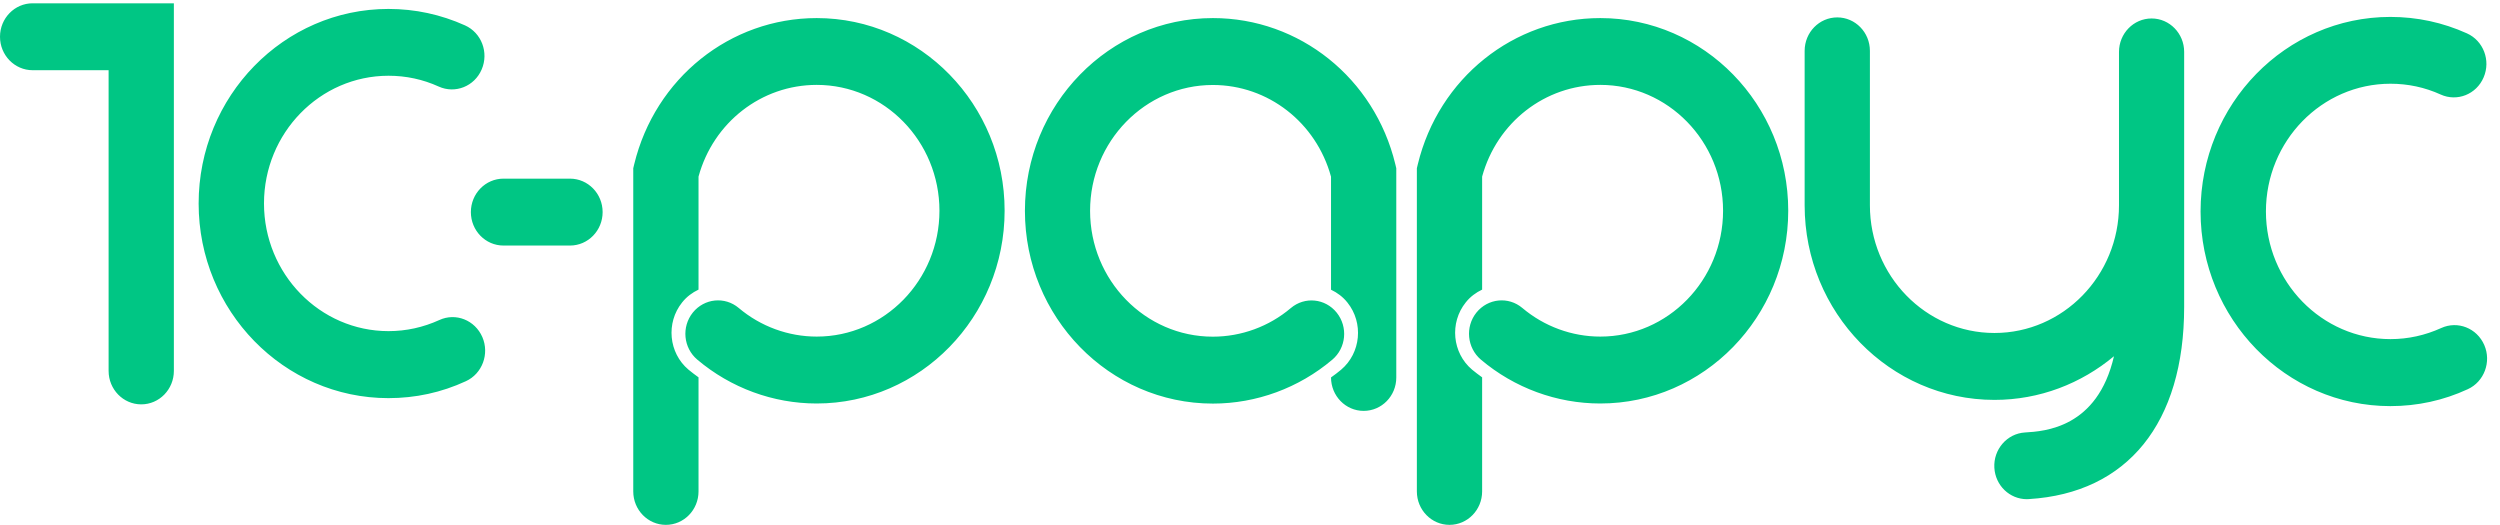
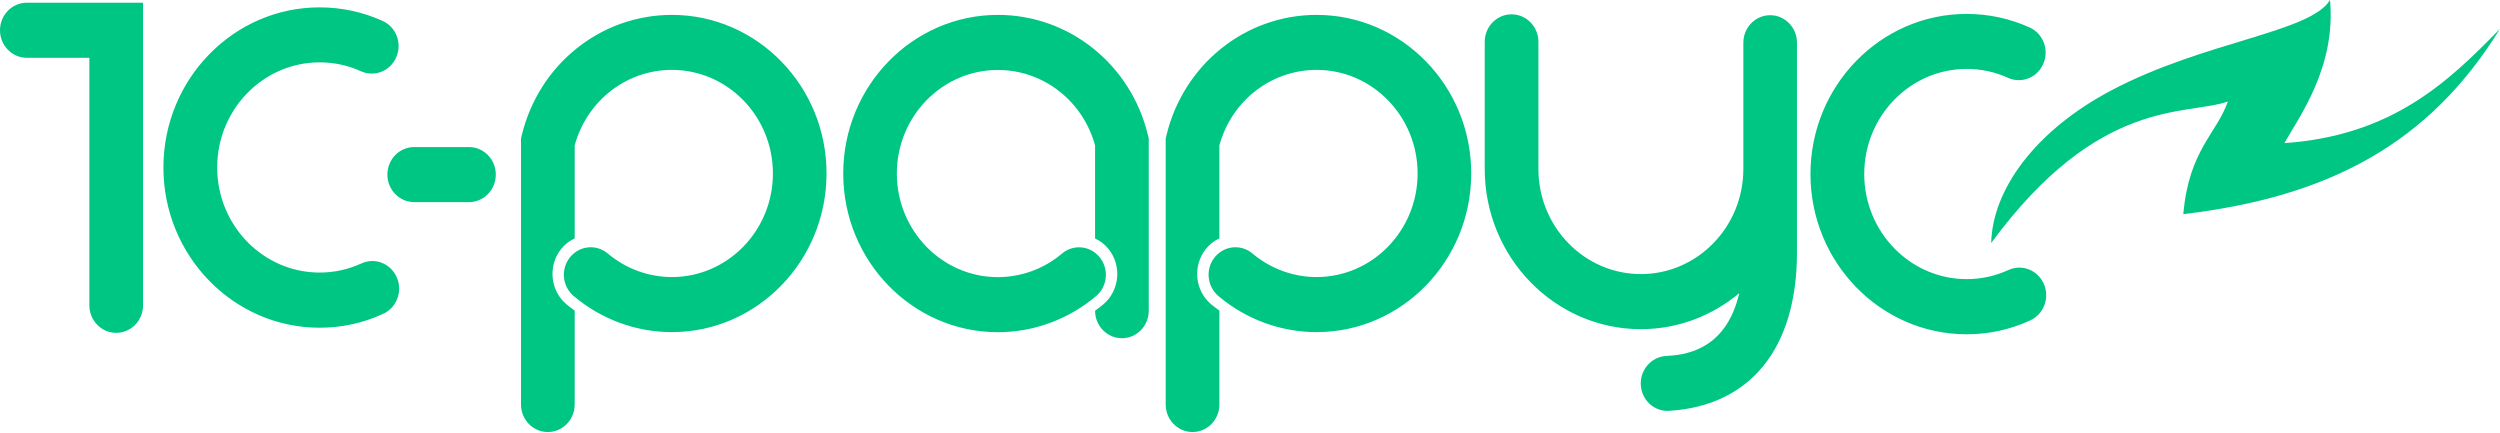
- <svg xmlns="http://www.w3.org/2000/svg" width="181" height="38" viewBox="0 0 181 38" fill="none">
-   <path d="M0 2.661C0 3.999 1.058 5.083 2.362 5.083H7.863V26.854C7.863 28.192 8.921 29.276 10.226 29.276C11.531 29.276 12.588 28.192 12.588 26.854V0.239H2.362C1.058 0.239 0 1.323 0 2.661ZM87.816 1.309C80.309 1.309 74.204 7.569 74.204 15.264C74.204 22.96 80.309 29.22 87.816 29.22C90.961 29.22 94.031 28.093 96.455 26.044C97.465 25.192 97.609 23.671 96.778 22.636C95.947 21.601 94.463 21.453 93.454 22.305C91.874 23.643 89.869 24.375 87.809 24.375C82.905 24.375 78.922 20.285 78.922 15.264C78.922 10.237 82.912 6.153 87.809 6.153C91.813 6.153 95.294 8.871 96.366 12.793V14.849V17.081V20.975C96.812 21.186 97.224 21.489 97.554 21.904C98.735 23.376 98.529 25.558 97.094 26.769C96.86 26.967 96.613 27.15 96.366 27.326C96.366 28.663 97.423 29.748 98.728 29.748C100.033 29.748 101.091 28.671 101.091 27.333V17.074V14.842V12.181L101.022 11.892C99.518 5.661 94.086 1.309 87.816 1.309ZM115.863 1.309C109.593 1.309 104.161 5.661 102.65 11.892L102.581 12.181V14.842V17.074V35.578C102.581 36.916 103.639 38 104.943 38C106.248 38 107.306 36.916 107.306 35.578V27.319C107.059 27.136 106.811 26.96 106.578 26.762C105.143 25.551 104.937 23.369 106.118 21.897C106.447 21.482 106.859 21.179 107.306 20.968V17.074V14.842V12.786C108.377 8.864 111.859 6.146 115.863 6.146C120.766 6.146 124.75 10.237 124.75 15.257C124.75 20.285 120.759 24.369 115.863 24.369C113.809 24.369 111.804 23.636 110.218 22.298C109.208 21.446 107.725 21.601 106.894 22.629C106.063 23.664 106.214 25.185 107.217 26.037C109.641 28.086 112.711 29.213 115.856 29.213C123.362 29.213 129.468 22.953 129.468 15.257C129.474 7.569 123.369 1.309 115.863 1.309ZM59.13 1.309C52.86 1.309 47.428 5.661 45.917 11.892L45.848 12.181V14.842V17.074V35.578C45.848 36.916 46.906 38 48.21 38C49.515 38 50.573 36.916 50.573 35.578V27.319C50.326 27.136 50.078 26.96 49.845 26.762C48.41 25.551 48.203 23.369 49.385 21.897C49.714 21.482 50.126 21.179 50.573 20.968V17.074V14.842V12.786C51.644 8.864 55.126 6.146 59.13 6.146C64.033 6.146 68.016 10.237 68.016 15.257C68.016 20.285 64.026 24.369 59.13 24.369C57.076 24.369 55.071 23.636 53.485 22.298C52.475 21.446 50.992 21.601 50.161 22.629C49.33 23.664 49.474 25.185 50.484 26.037C52.908 28.086 55.978 29.213 59.123 29.213C66.629 29.213 72.734 22.953 72.734 15.257C72.741 7.569 66.636 1.309 59.13 1.309ZM41.267 12.934H36.453C35.148 12.934 34.091 14.018 34.091 15.356C34.091 16.694 35.148 17.778 36.453 17.778H41.267C42.572 17.778 43.63 16.694 43.63 15.356C43.63 14.018 42.572 12.934 41.267 12.934ZM155.777 1.337C154.472 1.337 153.415 2.422 153.415 3.759V11.906V14.863C153.415 19.961 149.37 24.108 144.398 24.108C139.426 24.108 135.381 19.961 135.381 14.863V3.682C135.381 2.344 134.323 1.26 133.018 1.26C131.713 1.26 130.656 2.344 130.656 3.682V14.863C130.656 22.629 136.823 28.952 144.398 28.952C147.68 28.952 150.688 27.762 153.051 25.791C151.856 30.987 148.024 31.226 146.609 31.311C145.311 31.388 144.315 32.536 144.391 33.867C144.466 35.155 145.503 36.141 146.746 36.141C146.794 36.141 146.843 36.141 146.891 36.134C154.033 35.697 158.133 30.628 158.133 22.221V14.863V11.906V3.752C158.133 2.422 157.075 1.337 155.777 1.337ZM176.744 23.749C175.583 24.277 174.347 24.552 173.07 24.552C168.098 24.552 164.053 20.404 164.053 15.307C164.053 10.209 168.098 6.062 173.07 6.062C174.333 6.062 175.556 6.322 176.703 6.843C177.898 7.386 179.292 6.829 179.814 5.604C180.343 4.379 179.8 2.95 178.605 2.415C176.854 1.626 174.993 1.225 173.063 1.225C165.488 1.225 159.321 7.54 159.321 15.314C159.321 23.08 165.488 29.403 173.063 29.403C175.013 29.403 176.902 28.994 178.667 28.178C179.855 27.636 180.391 26.199 179.862 24.981C179.326 23.749 177.932 23.207 176.744 23.749ZM31.804 23.172C30.643 23.7 29.407 23.974 28.13 23.974C23.157 23.974 19.113 19.827 19.113 14.729C19.113 9.632 23.157 5.484 28.13 5.484C29.393 5.484 30.616 5.745 31.762 6.266C32.958 6.808 34.352 6.252 34.874 5.027C35.402 3.802 34.86 2.372 33.665 1.837C31.914 1.049 30.052 0.647 28.123 0.647C20.548 0.647 14.381 6.963 14.381 14.736C14.381 22.503 20.548 28.825 28.123 28.825C30.073 28.825 31.962 28.417 33.727 27.6C34.915 27.058 35.45 25.622 34.922 24.404C34.386 23.172 32.992 22.622 31.804 23.172Z" fill="#00C684" />
+ <svg xmlns="http://www.w3.org/2000/svg" width="434" height="75" viewBox="0 0 434 75" fill="none">
+   <path d="M0 5.252C0 7.893 2.086 10.033 4.66 10.033H15.512V53.001C15.512 55.642 17.599 57.782 20.173 57.782C22.747 57.782 24.833 55.642 24.833 53.001V0.472H4.66C2.086 0.472 0 2.612 0 5.252ZM173.236 2.584C158.429 2.584 146.385 14.938 146.385 30.127C146.385 45.316 158.429 57.671 173.236 57.671C179.441 57.671 185.497 55.447 190.28 51.403C192.271 49.722 192.556 46.72 190.916 44.677C189.277 42.634 186.351 42.343 184.359 44.024C181.243 46.664 177.287 48.11 173.223 48.11C163.55 48.11 155.692 40.036 155.692 30.127C155.692 20.205 163.563 12.145 173.223 12.145C181.121 12.145 187.99 17.509 190.104 25.25V29.307V33.713V41.398C190.984 41.815 191.797 42.412 192.447 43.232C194.778 46.136 194.371 50.444 191.54 52.835C191.079 53.224 190.591 53.585 190.104 53.932C190.104 56.573 192.19 58.713 194.764 58.713C197.338 58.713 199.424 56.587 199.424 53.946V33.699V29.294V24.041L199.289 23.471C196.322 11.172 185.606 2.584 173.236 2.584ZM228.566 2.584C216.197 2.584 205.48 11.172 202.5 23.471L202.364 24.041V29.294V33.699V70.219C202.364 72.86 204.451 75 207.025 75C209.599 75 211.685 72.86 211.685 70.219V53.919C211.198 53.557 210.71 53.21 210.249 52.821C207.418 50.431 207.011 46.123 209.341 43.218C209.992 42.398 210.805 41.801 211.685 41.384V33.699V29.294V25.236C213.799 17.495 220.667 12.131 228.566 12.131C238.239 12.131 246.097 20.205 246.097 30.113C246.097 40.036 238.226 48.096 228.566 48.096C224.515 48.096 220.559 46.651 217.43 44.01C215.438 42.329 212.512 42.634 210.872 44.663C209.233 46.706 209.531 49.708 211.509 51.389C216.292 55.433 222.347 57.657 228.552 57.657C243.36 57.657 255.404 45.303 255.404 30.113C255.418 14.938 243.374 2.584 228.566 2.584ZM116.647 2.584C104.278 2.584 93.561 11.172 90.581 23.471L90.445 24.041V29.294V33.699V70.219C90.445 72.86 92.532 75 95.106 75C97.68 75 99.766 72.86 99.766 70.219V53.919C99.279 53.557 98.791 53.21 98.33 52.821C95.499 50.431 95.092 46.123 97.423 43.218C98.073 42.398 98.886 41.801 99.766 41.384V33.699V29.294V25.236C101.88 17.495 108.749 12.131 116.647 12.131C126.32 12.131 134.178 20.205 134.178 30.113C134.178 40.036 126.307 48.096 116.647 48.096C112.596 48.096 108.64 46.651 105.511 44.01C103.519 42.329 100.593 42.634 98.954 44.663C97.314 46.706 97.599 49.708 99.59 51.389C104.373 55.433 110.429 57.657 116.633 57.657C131.441 57.657 143.485 45.303 143.485 30.113C143.499 14.938 131.455 2.584 116.647 2.584ZM81.409 25.527H71.912C69.338 25.527 67.252 27.668 67.252 30.308C67.252 32.948 69.338 35.089 71.912 35.089H81.409C83.983 35.089 86.07 32.948 86.07 30.308C86.07 27.668 83.983 25.527 81.409 25.527ZM307.306 2.64C304.732 2.64 302.646 4.78 302.646 7.42V23.499V29.335C302.646 39.397 294.666 47.582 284.857 47.582C275.049 47.582 267.069 39.397 267.069 29.335V7.267C267.069 4.627 264.983 2.487 262.408 2.487C259.834 2.487 257.748 4.627 257.748 7.267V29.335C257.748 44.663 269.914 57.143 284.857 57.143C291.333 57.143 297.267 54.794 301.928 50.903C299.57 61.159 292.01 61.631 289.22 61.798C286.659 61.951 284.695 64.216 284.844 66.843C284.993 69.386 287.038 71.331 289.491 71.331C289.585 71.331 289.68 71.331 289.775 71.317C303.865 70.456 311.953 60.45 311.953 43.857V29.335V23.499V7.406C311.953 4.78 309.867 2.64 307.306 2.64ZM348.668 46.873C346.378 47.915 343.939 48.457 341.42 48.457C331.611 48.457 323.631 40.272 323.631 30.211C323.631 20.149 331.611 11.964 341.42 11.964C343.912 11.964 346.324 12.479 348.586 13.507C350.944 14.577 353.694 13.479 354.724 11.061C355.767 8.643 354.696 5.822 352.339 4.766C348.884 3.209 345.213 2.417 341.406 2.417C326.463 2.417 314.297 14.883 314.297 30.225C314.297 45.553 326.463 58.032 341.406 58.032C345.254 58.032 348.979 57.226 352.461 55.614C354.805 54.544 355.862 51.709 354.818 49.305C353.762 46.873 351.011 45.803 348.668 46.873ZM62.74 45.733C60.45 46.776 58.012 47.318 55.492 47.318C45.683 47.318 37.704 39.132 37.704 29.071C37.704 19.01 45.683 10.825 55.492 10.825C57.985 10.825 60.396 11.339 62.659 12.367C65.016 13.437 67.766 12.339 68.796 9.921C69.839 7.503 68.769 4.682 66.412 3.626C62.957 2.07 59.285 1.278 55.478 1.278C40.535 1.278 28.369 13.743 28.369 29.085C28.369 44.413 40.535 56.892 55.478 56.892C59.326 56.892 63.052 56.087 66.534 54.474C68.877 53.404 69.934 50.569 68.891 48.165C67.834 45.733 65.084 44.649 62.74 45.733Z" fill="#00C684" />
+   <path d="M396.568 24.847C399.223 20.15 405.55 11.59 404.493 0C401.106 5.628 382.654 7.185 366.627 15.634C353.147 22.735 345.885 33.033 345.668 42.191C364.405 16.704 379.552 20.15 386.759 17.621C384.822 23.194 379.972 26.084 379.023 37.174C404.534 34.158 421.794 24.792 434 5.003C424.964 14.272 415.25 23.541 396.568 24.847Z" fill="#00C684" />
</svg>
